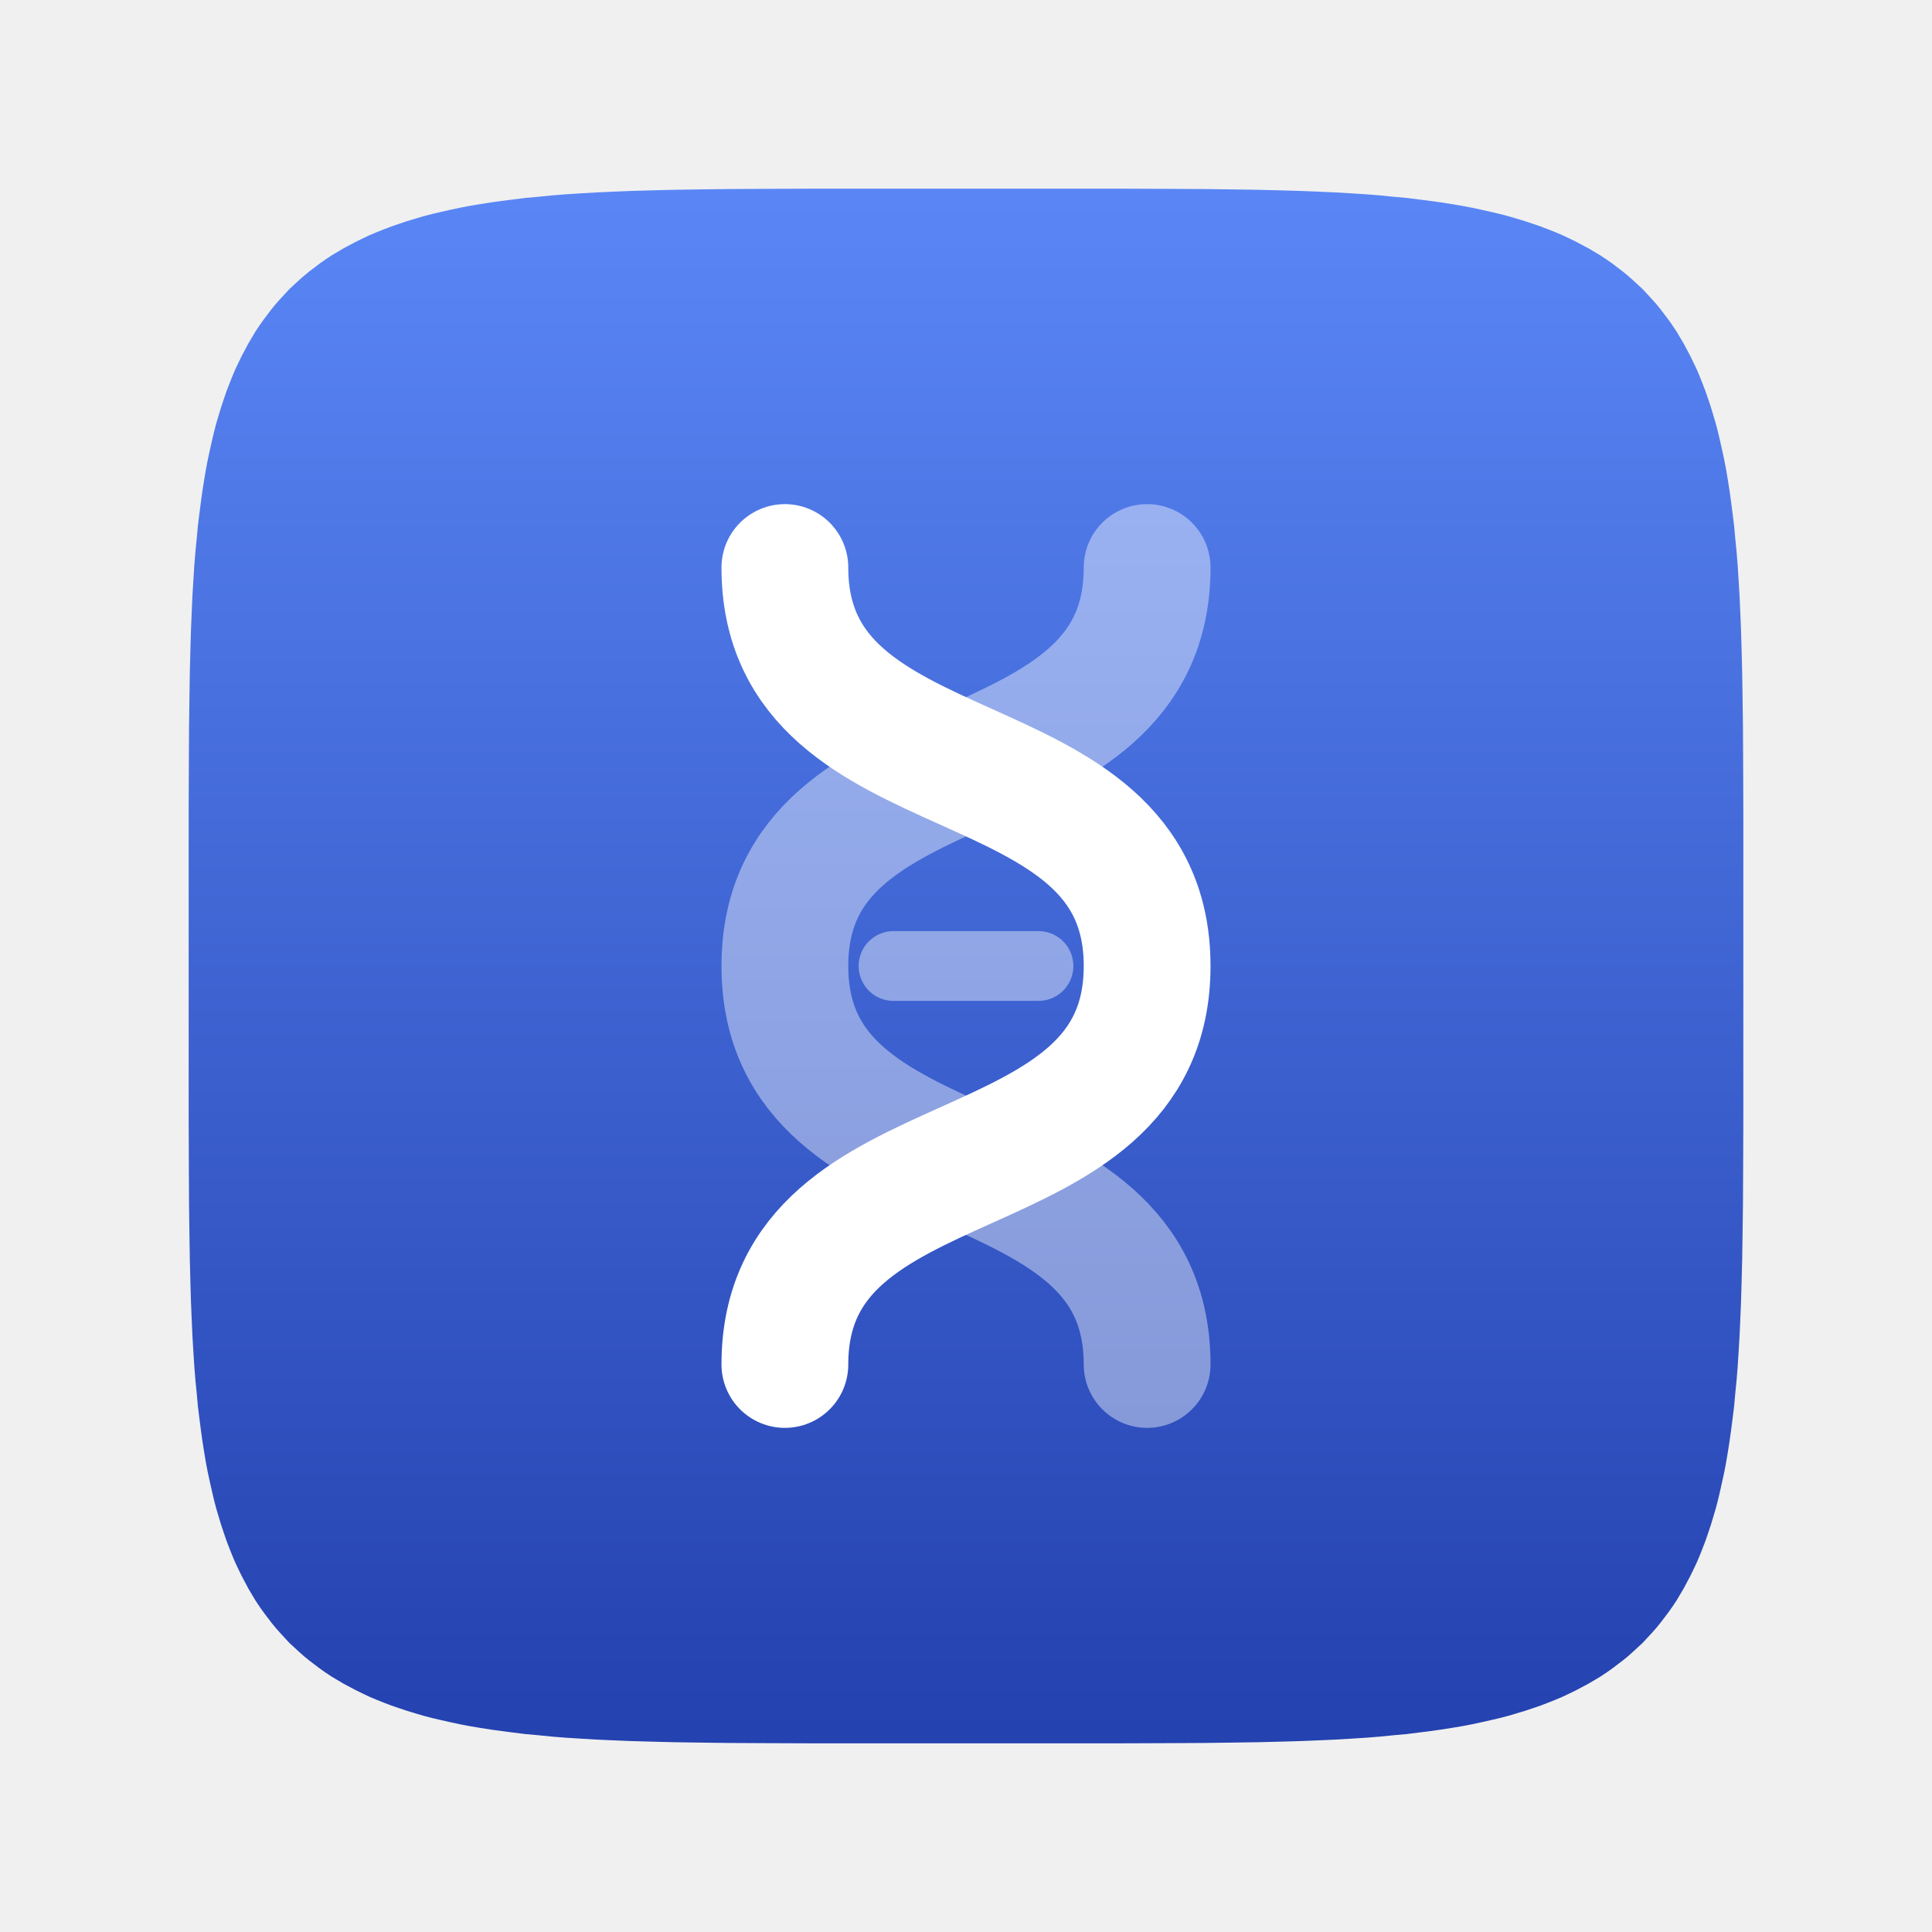
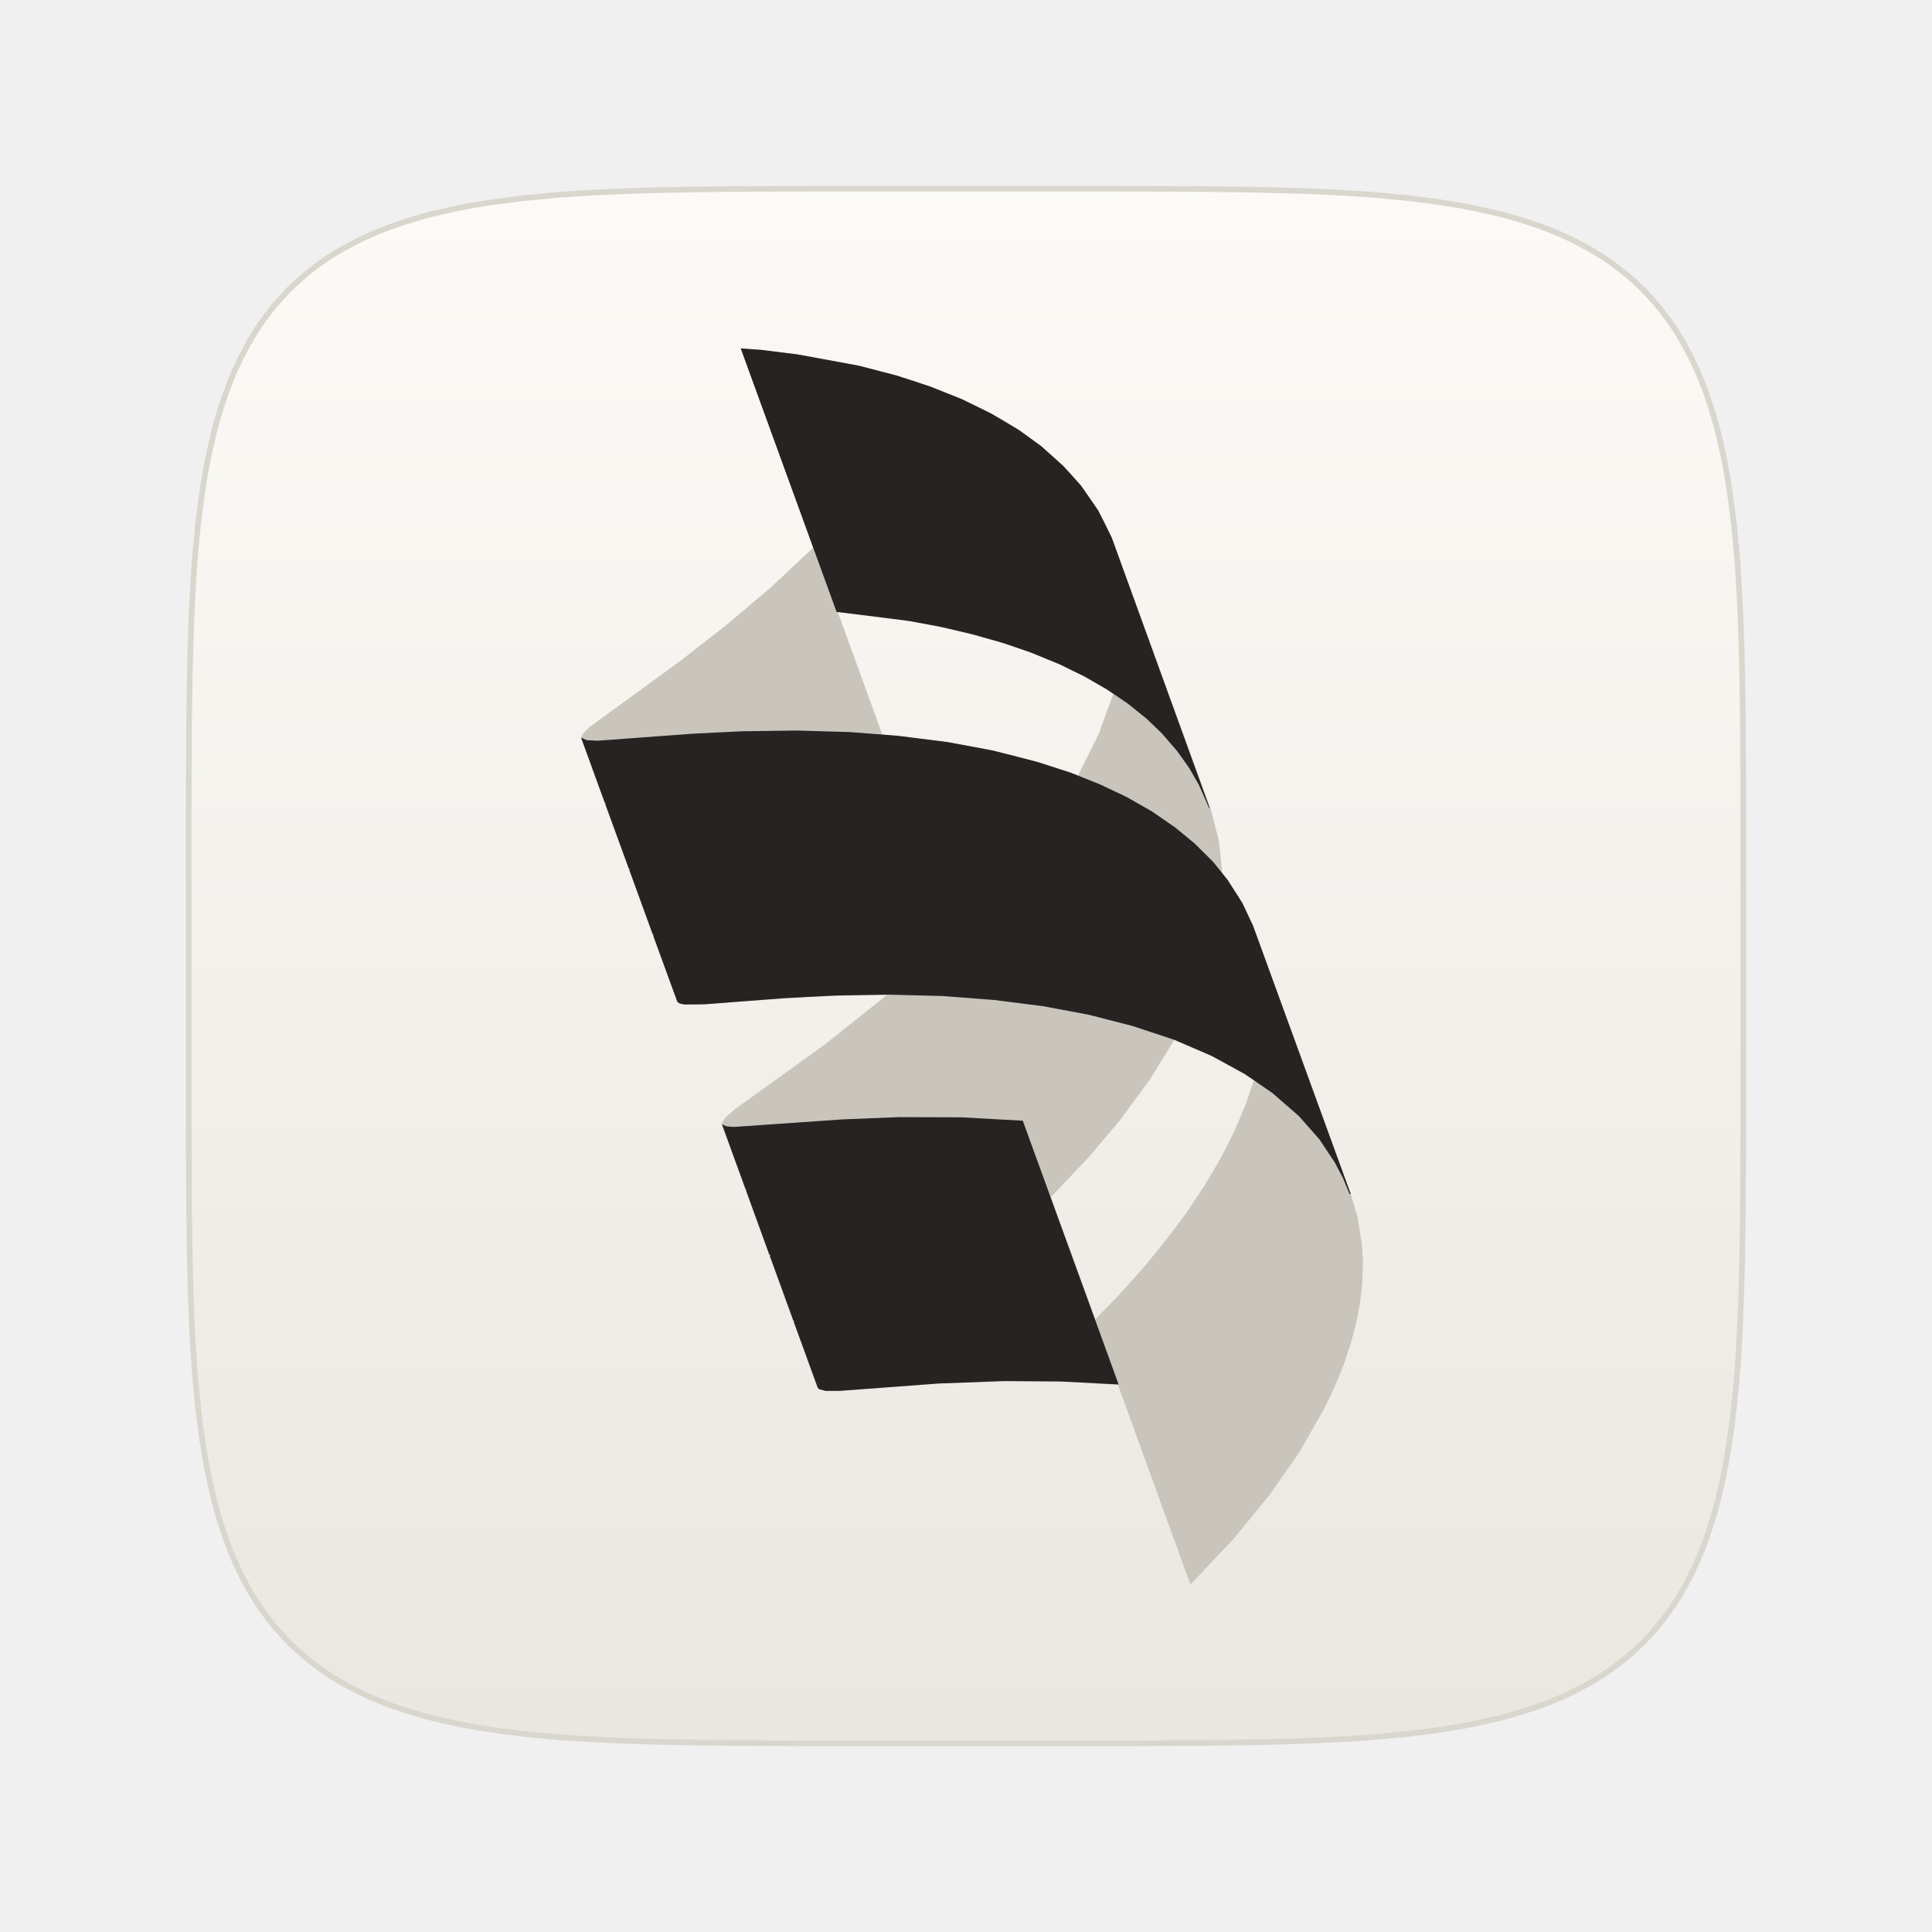
<svg xmlns="http://www.w3.org/2000/svg" viewBox="0 0 1024 1024" width="1024" height="1024">
  <defs>
-     <linearGradient id="bg" x1="0" y1="0" x2="0" y2="1">
-       <stop offset="0" stop-color="#5a86f5" />
-       <stop offset="1" stop-color="#2442b0" />
+     <linearGradient id="paper" x1="0" y1="0" x2="0" y2="1">
+       <stop offset="0" stop-color="#fbfaf6" />
+       <stop offset="1" stop-color="#e9e7e1" />
    </linearGradient>
  </defs>
-   <path d="M924.0,512.0 L924.0,593.6 L923.9,619.7 L923.8,638.6 L923.6,654.0 L923.4,667.2 L923.1,679.0 L922.8,689.5 L922.4,699.2 L922.0,708.2 L921.5,716.5 L921.0,724.4 L920.4,731.8 L919.7,738.8 L919.1,745.5 L918.3,751.9 L917.5,758.1 L916.7,763.9 L915.8,769.6 L914.9,775.0 L913.9,780.2 L912.8,785.3 L911.7,790.2 L910.6,794.9 L909.4,799.5 L908.1,803.9 L906.8,808.2 L905.4,812.4 L904.0,816.5 L902.5,820.4 L901.0,824.2 L899.4,828.0 L897.7,831.6 L896.0,835.1 L894.2,838.5 L892.4,841.9 L890.5,845.1 L888.6,848.3 L886.6,851.3 L884.5,854.3 L882.3,857.2 L880.1,860.1 L877.9,862.8 L875.5,865.5 L873.1,868.1 L870.7,870.7 L868.1,873.1 L865.5,875.5 L862.8,877.9 L860.1,880.1 L857.2,882.3 L854.3,884.5 L851.3,886.6 L848.3,888.6 L845.1,890.5 L841.9,892.4 L838.5,894.2 L835.1,896.0 L831.6,897.7 L828.0,899.4 L824.2,901.0 L820.4,902.5 L816.5,904.0 L812.4,905.4 L808.2,906.8 L803.9,908.1 L799.5,909.4 L794.9,910.6 L790.2,911.7 L785.3,912.8 L780.2,913.9 L775.0,914.9 L769.6,915.8 L763.9,916.7 L758.1,917.5 L751.9,918.3 L745.5,919.1 L738.8,919.7 L731.8,920.4 L724.4,921.0 L716.5,921.5 L708.2,922.0 L699.2,922.4 L689.5,922.8 L679.0,923.1 L667.2,923.4 L654.0,923.6 L638.6,923.8 L619.7,923.9 L593.6,924.0 L512.0,924.0 L430.4,924.0 L404.3,923.9 L385.4,923.8 L370.0,923.6 L356.8,923.4 L345.0,923.1 L334.5,922.8 L324.8,922.4 L315.8,922.0 L307.5,921.5 L299.6,921.0 L292.2,920.4 L285.2,919.7 L278.5,919.1 L272.1,918.3 L265.9,917.5 L260.1,916.7 L254.4,915.8 L249.0,914.9 L243.8,913.9 L238.7,912.8 L233.8,911.7 L229.1,910.6 L224.5,909.4 L220.1,908.1 L215.8,906.8 L211.6,905.4 L207.5,904.0 L203.6,902.5 L199.8,901.0 L196.0,899.4 L192.4,897.7 L188.9,896.0 L185.5,894.2 L182.1,892.4 L178.9,890.5 L175.7,888.6 L172.7,886.6 L169.7,884.5 L166.8,882.3 L163.9,880.1 L161.2,877.9 L158.5,875.5 L155.9,873.1 L153.3,870.7 L150.9,868.1 L148.5,865.5 L146.1,862.8 L143.9,860.1 L141.7,857.2 L139.5,854.3 L137.4,851.3 L135.4,848.3 L133.5,845.1 L131.6,841.9 L129.8,838.5 L128.0,835.1 L126.3,831.6 L124.6,828.0 L123.0,824.2 L121.5,820.4 L120.0,816.5 L118.6,812.4 L117.2,808.2 L115.9,803.9 L114.6,799.5 L113.4,794.9 L112.3,790.2 L111.2,785.3 L110.1,780.2 L109.1,775.0 L108.2,769.6 L107.3,763.9 L106.5,758.1 L105.7,751.9 L104.9,745.5 L104.3,738.8 L103.6,731.8 L103.0,724.4 L102.5,716.5 L102.0,708.2 L101.6,699.2 L101.2,689.5 L100.9,679.0 L100.6,667.2 L100.4,654.0 L100.2,638.6 L100.1,619.7 L100.0,593.6 L100.0,512.0 L100.0,430.4 L100.1,404.3 L100.2,385.4 L100.4,370.0 L100.6,356.8 L100.9,345.0 L101.2,334.5 L101.6,324.8 L102.0,315.8 L102.5,307.5 L103.0,299.6 L103.6,292.2 L104.3,285.2 L104.9,278.5 L105.7,272.1 L106.5,265.9 L107.3,260.1 L108.2,254.4 L109.1,249.0 L110.1,243.8 L111.2,238.7 L112.3,233.8 L113.4,229.1 L114.6,224.5 L115.9,220.1 L117.2,215.8 L118.6,211.6 L120.0,207.5 L121.5,203.6 L123.0,199.8 L124.6,196.0 L126.3,192.4 L128.0,188.9 L129.8,185.5 L131.6,182.1 L133.5,178.9 L135.4,175.7 L137.4,172.7 L139.5,169.7 L141.7,166.8 L143.9,163.9 L146.1,161.2 L148.5,158.5 L150.9,155.9 L153.3,153.3 L155.9,150.9 L158.5,148.5 L161.2,146.1 L163.9,143.9 L166.8,141.7 L169.7,139.5 L172.7,137.4 L175.7,135.4 L178.9,133.5 L182.1,131.6 L185.5,129.8 L188.9,128.0 L192.4,126.3 L196.0,124.6 L199.8,123.0 L203.6,121.5 L207.5,120.0 L211.6,118.6 L215.8,117.2 L220.1,115.9 L224.5,114.6 L229.1,113.4 L233.8,112.3 L238.7,111.2 L243.8,110.1 L249.0,109.1 L254.4,108.2 L260.1,107.3 L265.9,106.5 L272.1,105.7 L278.5,104.9 L285.2,104.3 L292.2,103.6 L299.6,103.0 L307.5,102.5 L315.8,102.0 L324.8,101.6 L334.5,101.2 L345.0,100.9 L356.8,100.6 L370.0,100.4 L385.4,100.2 L404.3,100.1 L430.4,100.0 L512.0,100.0 L593.6,100.0 L619.7,100.1 L638.6,100.2 L654.0,100.4 L667.2,100.6 L679.0,100.9 L689.5,101.2 L699.2,101.6 L708.2,102.0 L716.5,102.5 L724.4,103.0 L731.8,103.6 L738.8,104.3 L745.5,104.9 L751.9,105.7 L758.1,106.5 L763.9,107.3 L769.6,108.2 L775.0,109.1 L780.2,110.1 L785.3,111.2 L790.2,112.3 L794.9,113.4 L799.5,114.6 L803.9,115.9 L808.2,117.2 L812.4,118.6 L816.5,120.0 L820.4,121.5 L824.2,123.0 L828.0,124.6 L831.6,126.3 L835.1,128.0 L838.5,129.8 L841.9,131.6 L845.1,133.5 L848.3,135.4 L851.3,137.4 L854.3,139.5 L857.2,141.7 L860.1,143.9 L862.8,146.1 L865.5,148.5 L868.1,150.9 L870.7,153.3 L873.1,155.9 L875.5,158.5 L877.9,161.2 L880.1,163.9 L882.3,166.8 L884.5,169.7 L886.6,172.7 L888.6,175.7 L890.5,178.9 L892.4,182.1 L894.2,185.5 L896.0,188.9 L897.7,192.4 L899.4,196.0 L901.0,199.8 L902.5,203.6 L904.0,207.5 L905.4,211.6 L906.8,215.8 L908.1,220.1 L909.4,224.5 L910.6,229.1 L911.7,233.8 L912.8,238.7 L913.9,243.8 L914.9,249.0 L915.8,254.4 L916.7,260.1 L917.5,265.9 L918.3,272.1 L919.1,278.5 L919.7,285.2 L920.4,292.2 L921.0,299.6 L921.5,307.5 L922.0,315.8 L922.4,324.8 L922.8,334.5 L923.1,345.0 L923.4,356.8 L923.6,370.0 L923.8,385.4 L923.9,404.3 L924.0,430.4Z" fill="url(#bg)" />
-   <g fill="none" stroke="#ffffff" stroke-linecap="round">
-     <path d="M608.0 300.8 C608.0 425.6 416.0 387.2 416.0 512.0 C416.0 636.8 608.0 598.4 608.0 723.2" stroke-width="67.2" stroke-opacity="0.42" />
-     <path d="M473.6 512.0H550.4" stroke-width="37.0" stroke-opacity="0.42" />
-     <path d="M416.0 300.8 C416.0 425.6 608.0 387.2 608.0 512.0 C608.0 636.8 416.0 598.4 416.0 723.2" stroke-width="67.2" />
-   </g>
+   <path d="M924.0,512.0 L924.0,593.6 L923.9,619.7 L923.8,638.6 L923.6,654.0 L923.4,667.2 L923.1,679.0 L922.8,689.5 L922.4,699.2 L922.0,708.2 L921.5,716.5 L921.0,724.4 L920.4,731.8 L919.7,738.8 L919.1,745.5 L918.3,751.9 L917.5,758.1 L916.7,763.9 L915.8,769.6 L914.9,775.0 L913.9,780.2 L912.8,785.3 L911.7,790.2 L910.6,794.9 L909.4,799.5 L908.1,803.9 L906.8,808.2 L905.4,812.4 L904.0,816.5 L902.5,820.4 L901.0,824.2 L899.4,828.0 L897.7,831.6 L896.0,835.1 L894.2,838.5 L892.4,841.9 L890.5,845.1 L888.6,848.3 L886.6,851.3 L884.5,854.3 L882.3,857.2 L880.1,860.1 L877.9,862.8 L875.5,865.5 L873.1,868.1 L870.7,870.7 L868.1,873.1 L865.5,875.5 L862.8,877.9 L860.1,880.1 L857.2,882.3 L854.3,884.5 L851.3,886.6 L848.3,888.6 L845.1,890.5 L841.9,892.4 L838.5,894.2 L835.1,896.0 L831.6,897.7 L828.0,899.4 L824.2,901.0 L820.4,902.5 L816.5,904.0 L812.4,905.4 L808.2,906.8 L803.9,908.1 L799.5,909.4 L794.9,910.6 L790.2,911.7 L785.3,912.8 L780.2,913.9 L775.0,914.9 L769.6,915.8 L763.9,916.7 L758.1,917.5 L751.9,918.3 L745.5,919.1 L738.8,919.7 L731.8,920.4 L724.4,921.0 L716.5,921.5 L708.2,922.0 L699.2,922.4 L689.5,922.8 L679.0,923.1 L667.2,923.4 L654.0,923.6 L638.6,923.8 L619.7,923.9 L593.6,924.0 L512.0,924.0 L430.4,924.0 L404.3,923.9 L385.4,923.8 L370.0,923.6 L356.8,923.4 L345.0,923.1 L334.5,922.8 L324.8,922.4 L315.8,922.0 L307.5,921.5 L299.6,921.0 L292.2,920.4 L285.2,919.7 L278.5,919.1 L272.1,918.3 L265.9,917.5 L260.1,916.7 L254.4,915.8 L249.0,914.9 L243.8,913.9 L238.7,912.8 L233.8,911.7 L229.1,910.6 L224.5,909.4 L220.1,908.1 L215.8,906.8 L211.6,905.4 L207.5,904.0 L203.6,902.5 L199.8,901.0 L196.0,899.4 L192.4,897.7 L188.9,896.0 L185.5,894.2 L182.1,892.4 L178.9,890.5 L175.7,888.6 L172.7,886.6 L169.7,884.5 L166.8,882.3 L163.9,880.1 L161.2,877.9 L158.5,875.5 L155.9,873.1 L153.3,870.7 L150.9,868.1 L148.5,865.5 L146.1,862.8 L143.9,860.1 L141.7,857.2 L139.5,854.3 L137.4,851.3 L135.4,848.3 L133.5,845.1 L131.6,841.9 L129.8,838.5 L128.0,835.1 L126.3,831.6 L124.6,828.0 L123.0,824.2 L121.5,820.4 L120.0,816.5 L118.6,812.4 L117.2,808.2 L115.9,803.9 L114.6,799.5 L113.4,794.9 L112.3,790.2 L111.2,785.3 L110.1,780.2 L109.1,775.0 L108.2,769.6 L107.3,763.9 L106.5,758.1 L105.7,751.9 L104.9,745.5 L104.3,738.8 L103.6,731.8 L103.0,724.4 L102.5,716.5 L102.0,708.2 L101.6,699.2 L101.2,689.5 L100.9,679.0 L100.6,667.2 L100.4,654.0 L100.2,638.6 L100.1,619.7 L100.0,593.6 L100.0,512.0 L100.0,430.4 L100.1,404.3 L100.2,385.4 L100.4,370.0 L100.6,356.8 L100.9,345.0 L101.2,334.5 L101.6,324.8 L102.0,315.8 L102.5,307.5 L103.0,299.6 L103.6,292.2 L104.3,285.2 L104.9,278.5 L105.7,272.1 L106.5,265.9 L107.3,260.1 L108.2,254.4 L109.1,249.0 L110.1,243.8 L111.2,238.7 L112.3,233.8 L113.4,229.1 L114.6,224.5 L115.9,220.1 L117.2,215.8 L118.6,211.6 L120.0,207.5 L121.5,203.6 L123.0,199.8 L124.6,196.0 L126.3,192.4 L128.0,188.9 L129.8,185.5 L131.6,182.1 L133.5,178.9 L135.4,175.7 L137.4,172.7 L139.5,169.7 L141.7,166.8 L143.9,163.9 L146.1,161.2 L148.5,158.5 L150.9,155.9 L153.3,153.3 L155.9,150.9 L158.5,148.5 L161.2,146.1 L163.9,143.9 L166.8,141.7 L169.7,139.5 L172.7,137.4 L175.7,135.4 L178.9,133.5 L182.1,131.6 L185.5,129.8 L188.9,128.0 L192.4,126.3 L196.0,124.6 L199.8,123.0 L203.6,121.5 L207.5,120.0 L211.6,118.6 L215.8,117.2 L220.1,115.9 L224.5,114.6 L229.1,113.4 L233.8,112.3 L238.7,111.2 L243.8,110.1 L249.0,109.1 L254.4,108.2 L260.1,107.3 L265.9,106.5 L272.1,105.7 L278.5,104.9 L285.2,104.3 L292.2,103.6 L299.6,103.0 L307.5,102.5 L315.8,102.0 L324.8,101.6 L334.5,101.2 L345.0,100.9 L356.8,100.6 L370.0,100.4 L385.4,100.2 L404.3,100.1 L430.4,100.0 L512.0,100.0 L593.6,100.0 L619.7,100.1 L638.6,100.2 L654.0,100.4 L667.2,100.6 L679.0,100.9 L689.5,101.2 L699.2,101.6 L708.2,102.0 L716.5,102.5 L724.4,103.0 L731.8,103.6 L738.8,104.3 L745.5,104.9 L751.9,105.7 L758.1,106.5 L763.9,107.3 L769.6,108.2 L775.0,109.1 L780.2,110.1 L785.3,111.2 L790.2,112.3 L794.9,113.4 L799.5,114.6 L803.9,115.9 L808.2,117.2 L812.4,118.6 L816.5,120.0 L820.4,121.5 L824.2,123.0 L828.0,124.6 L831.6,126.3 L835.1,128.0 L838.5,129.8 L841.9,131.6 L845.1,133.5 L848.3,135.4 L851.3,137.4 L854.3,139.5 L857.2,141.7 L860.1,143.9 L862.8,146.1 L865.5,148.5 L868.1,150.9 L870.7,153.3 L873.1,155.9 L875.5,158.5 L877.9,161.2 L880.1,163.9 L882.3,166.8 L884.5,169.7 L886.6,172.7 L888.6,175.7 L890.5,178.9 L892.4,182.1 L894.2,185.5 L896.0,188.9 L897.7,192.4 L899.4,196.0 L901.0,199.8 L902.5,203.6 L904.0,207.5 L905.4,211.6 L906.8,215.8 L908.1,220.1 L909.4,224.5 L910.6,229.1 L911.7,233.8 L912.8,238.7 L913.9,243.8 L914.9,249.0 L915.8,254.4 L916.7,260.1 L917.5,265.9 L918.3,272.1 L919.1,278.5 L919.7,285.2 L920.4,292.2 L921.0,299.6 L921.5,307.5 L922.0,315.8 L922.4,324.8 L922.8,334.5 L923.1,345.0 L923.4,356.8 L923.6,370.0 L923.8,385.4 L923.9,404.3 L924.0,430.4Z" fill="url(#paper)" stroke="#d9d6ce" stroke-width="3" />
+   <path d="M360.6 350.3 L312.1 385.6 L308.9 388.9 L308.1 391.2 L359.1 531.2 L362.2 532.4 L369.2 532.5 L428.1 528.3 L470.3 527.2 L437.3 553.5 L389.8 587.7 L384.6 592.2 L382.6 595.2 L433.5 735.8 L436.7 737.1 L444.3 737.3 L498.6 733.2 L534.7 732.0 L563.8 732.3 L592.5 733.9 L630.8 839.4 L631.3 839.5 L654.1 815.3 L672.9 792.3 L688.7 769.7 L701.9 746.6 L707.4 735.0 L712.2 723.4 L716.0 711.8 L718.7 701.7 L720.9 690.3 L722.0 680.4 L722.4 669.3 L721.9 659.8 L719.6 645.3 L715.9 632.7 L663.7 489.6 L656.6 475.4 L647.8 462.6 L646.1 445.8 L641.8 429.2 L590.1 287.3 L585.9 277.6 L580.0 267.2 L574.6 259.5 L567.5 251.0 L559.5 243.1 L550.8 235.6 L542.4 229.5 L532.2 223.0 L521.2 217.0 L509.7 211.5 L484.9 202.0 L456.8 194.2 L425.9 188.3 L392.8 184.5 L431.0 290.3 L408.8 311.1 L385.6 330.8ZM500.4 393.1 L467.6 389.2 L444.1 324.5 L466.1 326.8 L488.6 330.3 L509.1 334.6 L527.4 339.5 L545.0 345.3 L561.6 352.1 L577.2 359.8 L590.1 367.6 L582.3 389.1 L571.4 411.0 L554.6 405.3 L538.1 400.6 L519.4 396.4ZM593.5 685.9 L580.5 699.3 L556.9 634.6 L577.2 613.2 L594.2 593.0 L609.5 572.1 L622.4 551.2 L644.8 560.9 L664.7 572.4 L660.3 585.2 L654.2 599.7 L646.8 614.2 L638.3 628.6 L628.9 642.7 L618.5 656.6 L606.4 671.5Z" fill="#c9c5bc" />
+   <path d="M455.1 193.8 L422.4 187.8 L403.3 185.4 L392.6 184.7 L443.4 324.3 L481.7 329.1 L498.9 332.3 L515.8 336.3 L532.3 341.0 L546.5 345.9 L561.6 352.1 L574.5 358.4 L586.5 365.3 L597.6 372.8 L607.8 381.0 L615.9 388.8 L624.0 398.2 L630.2 406.9 L635.5 416.1 L640.8 428.2 L641.2 428.3 L589.2 284.8 L582.1 270.6 L572.9 257.3 L563.6 247.0 L551.9 236.5 L539.9 227.8 L525.4 219.2 L509.7 211.5 L492.9 204.8 L475.2 199.0ZM373.5 532.3 L415.1 529.1 L443.6 527.6 L471.3 527.2 L499.3 527.9 L526.8 530.0 L552.8 533.3 L576.9 537.8 L600.3 543.8 L622.6 551.2 L641.9 559.5 L659.7 569.2 L674.5 579.4 L688.5 591.6 L699.4 604.0 L707.5 616.2 L711.8 624.4 L715.3 632.9 L715.9 632.8 L664.2 490.8 L658.6 478.8 L650.7 466.4 L643.0 456.8 L633.0 446.9 L622.9 438.6 L610.6 430.1 L597.1 422.4 L582.7 415.6 L567.4 409.5 L549.7 403.8 L526.3 397.8 L502.2 393.3 L476.1 390.0 L450.3 388.0 L422.1 387.2 L392.9 387.6 L366.8 388.9 L316.8 392.6 L310.9 392.3 L308.2 391.0 L308.1 391.3 L320.8 426.2 L333.5 461.0 L346.2 495.9 L358.9 530.7 L358.9 530.9 L360.3 531.9 L362.8 532.4ZM321.2 425.8 L320.8 426.0 L320.7 425.8 L320.8 425.4ZM333.9 460.7 L333.5 460.9 L333.4 460.7 L333.4 460.3ZM346.6 495.5 L346.1 495.7 L346.1 495.5 L346.1 495.1ZM389.0 597.3 L385.2 597.0 L382.6 595.9 L382.7 596.1 L433.4 735.5 L434.1 736.3 L437.7 737.2 L444.9 737.2 L497.3 733.3 L531.7 732.0 L562.1 732.2 L592.9 733.8 L542.1 594.0 L509.7 592.2 L476.3 592.1 L446.5 593.3ZM395.8 630.6 L395.3 630.8 L395.3 630.6 L395.3 630.2ZM408.5 665.4 L408.0 665.6 L407.9 665.4 L408.0 665.0ZM421.1 700.3 L420.7 700.5 L420.6 700.3 L420.6 699.9Z" fill="#262422" />
</svg>
